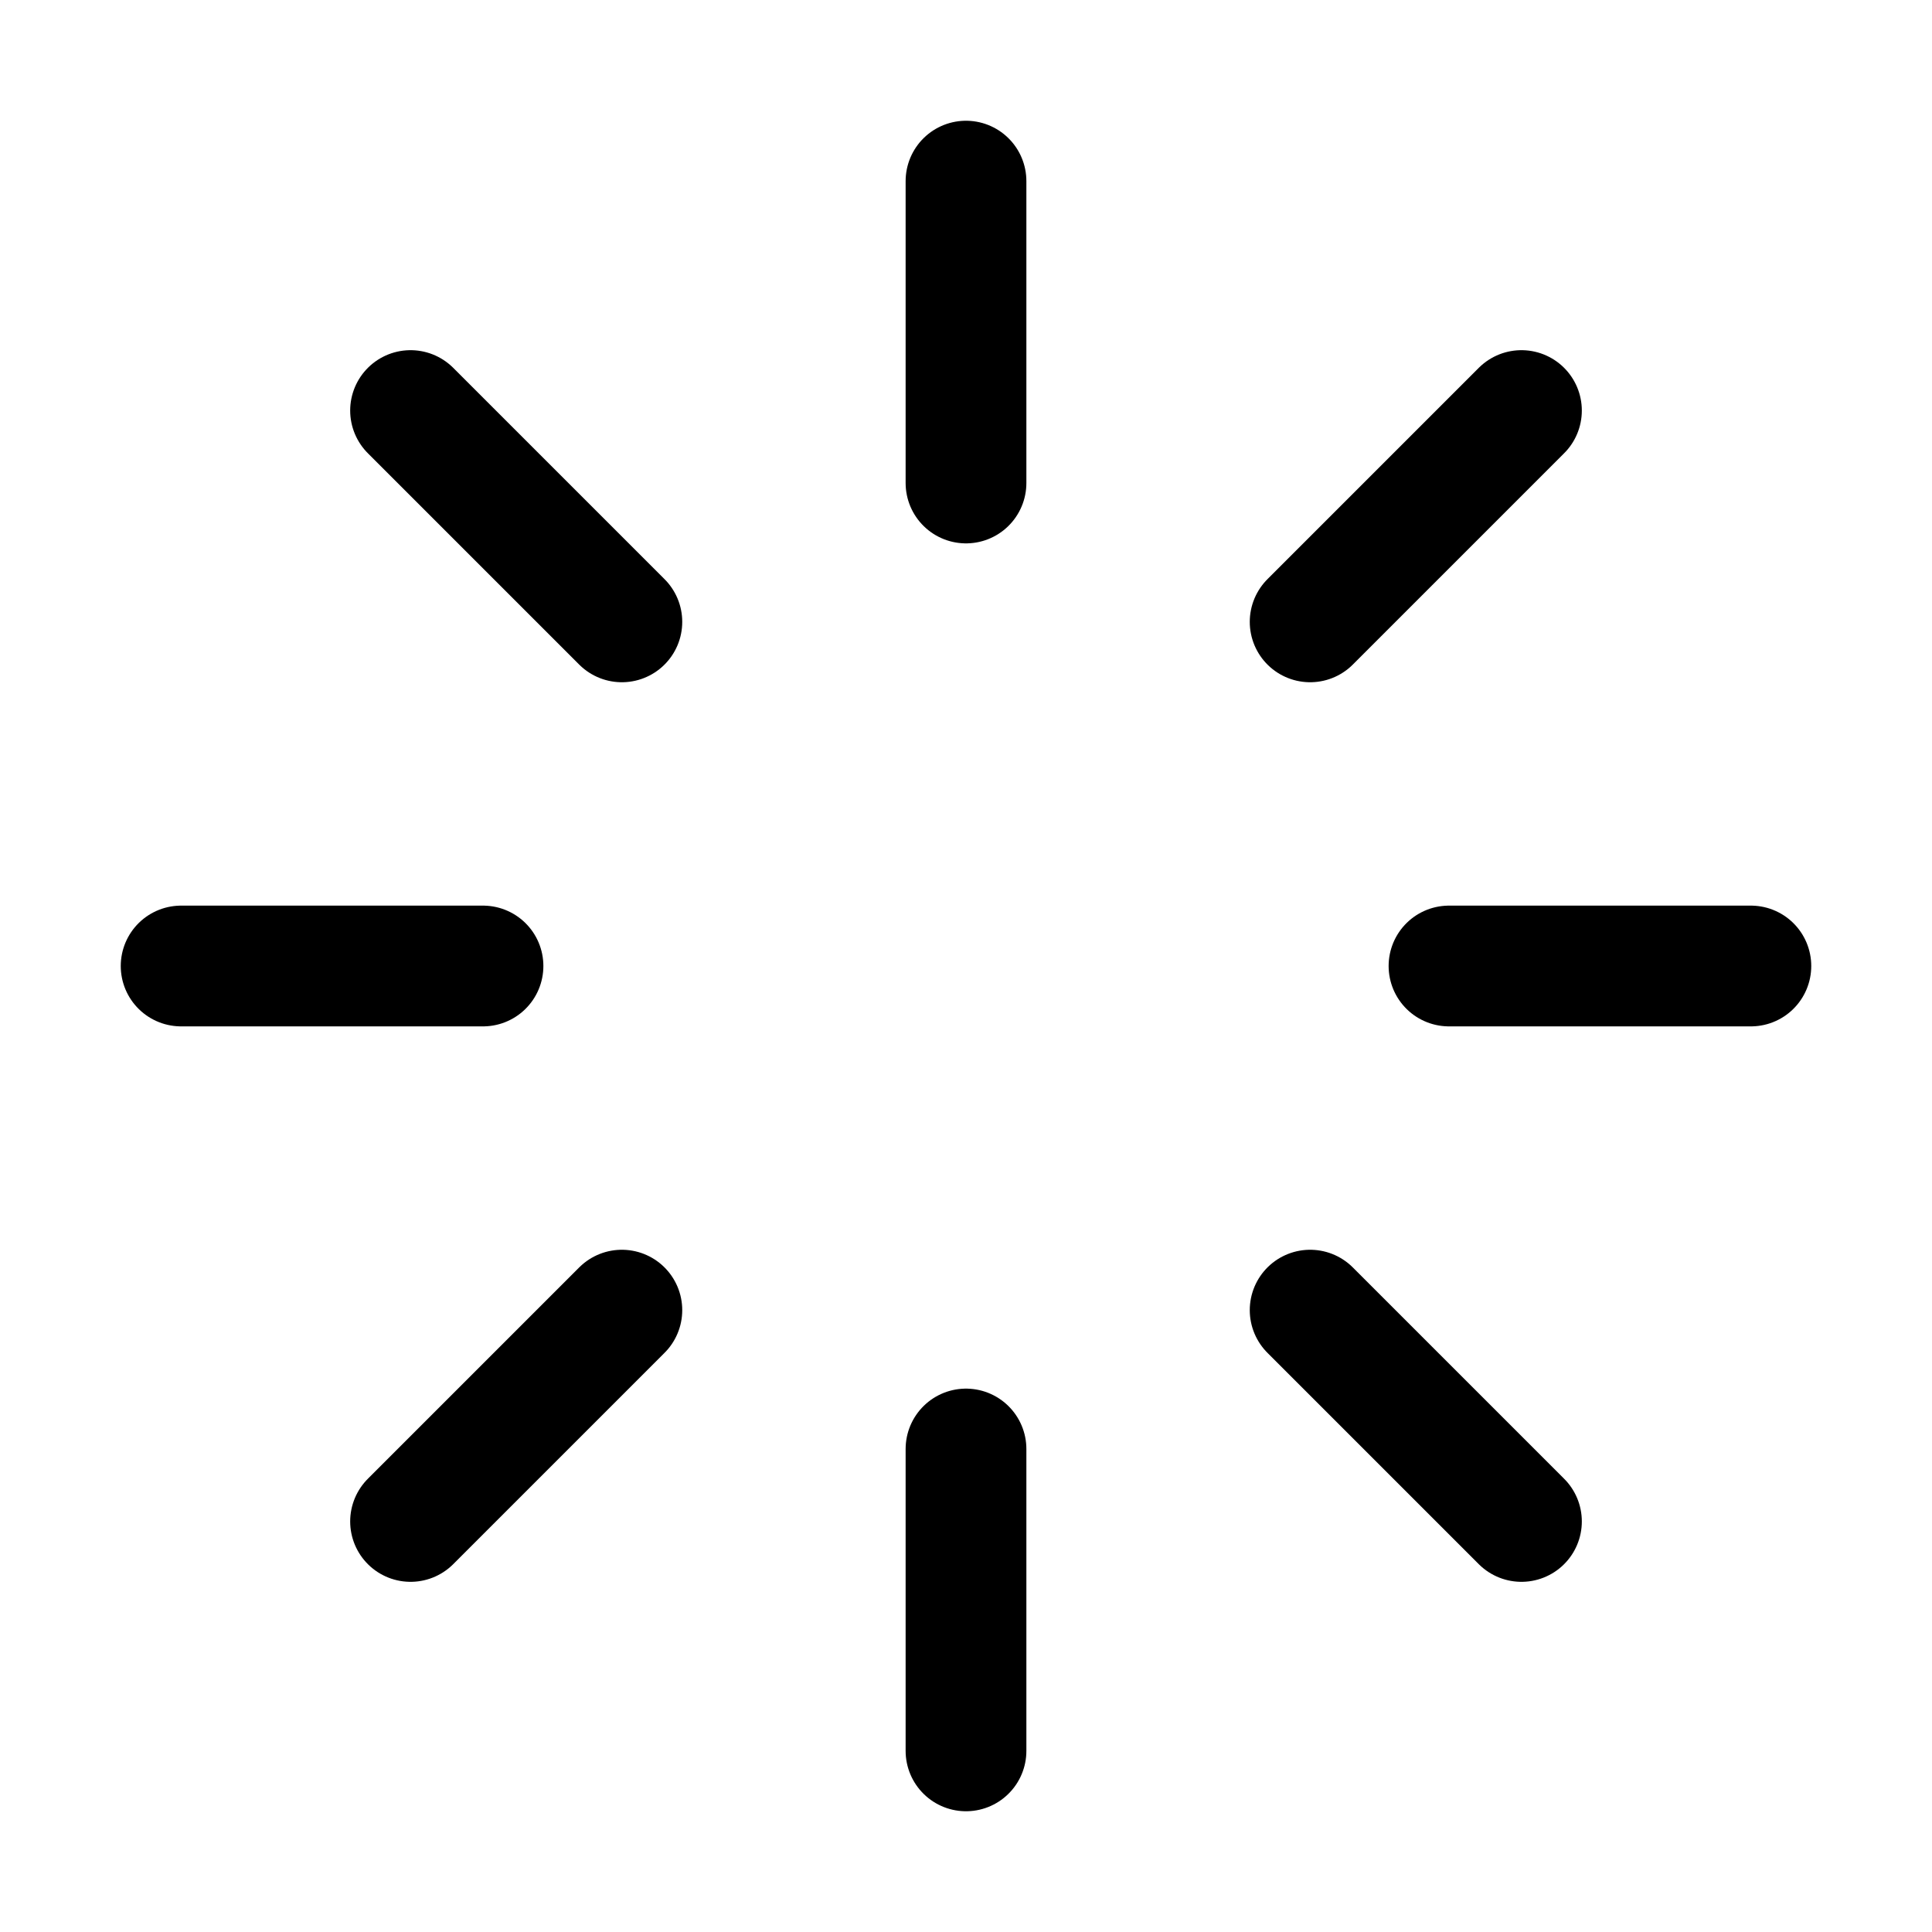
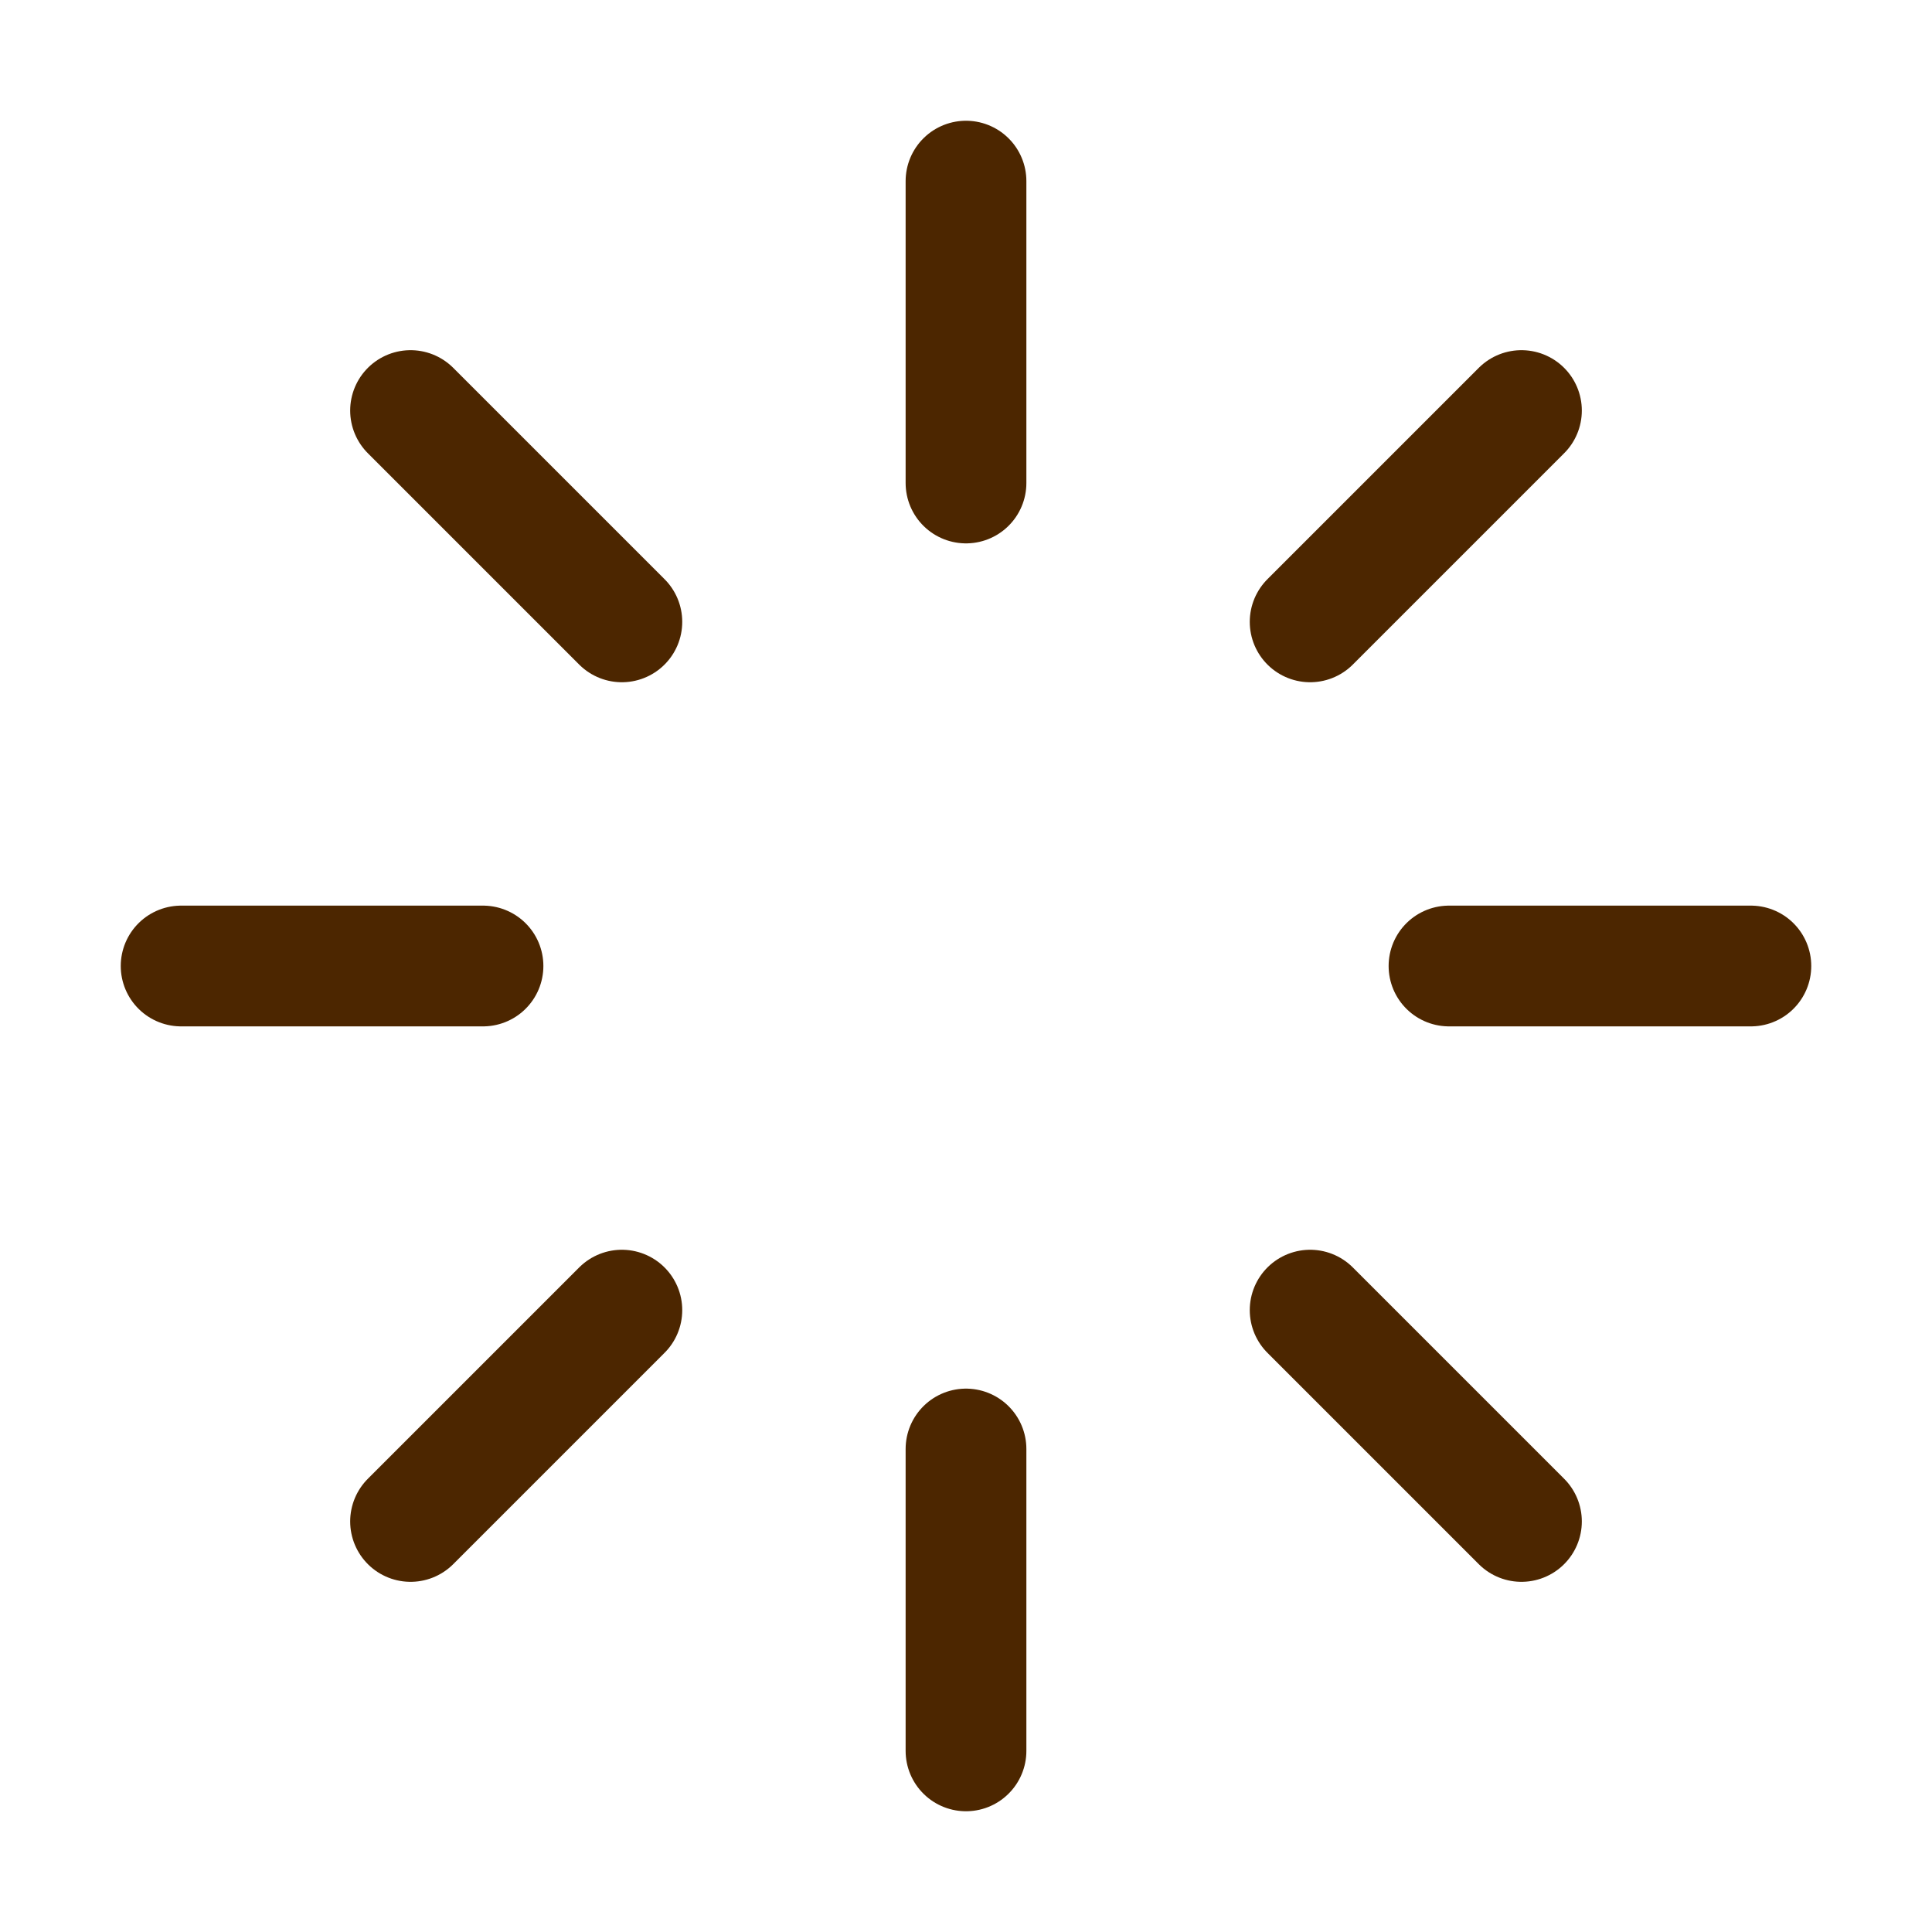
<svg xmlns="http://www.w3.org/2000/svg" id="Icons" style="enable-background:new 0 0 32 32;" version="1.1" viewBox="0 0 32 32" xml:space="preserve">
  <style type="text/css">
- 	.st0{fill:none;stroke:#000000;stroke-width:2;stroke-linecap:round;stroke-linejoin:round;stroke-miterlimit:10;}
+ 	.st0{fill:none;stroke:#4C2600;stroke-width:2;stroke-linecap:round;stroke-linejoin:round;stroke-miterlimit:10;}
</style>
  <line class="st0" x1="16" x2="16" y1="3" y2="8" />
  <line class="st0" x1="6.8" x2="10.3" y1="6.8" y2="10.3" />
  <line class="st0" x1="3" x2="8" y1="16" y2="16" />
  <line class="st0" x1="6.8" x2="10.3" y1="25.2" y2="21.7" />
  <line class="st0" x1="16" x2="16" y1="29" y2="24" />
  <line class="st0" x1="25.2" x2="21.7" y1="25.2" y2="21.7" />
  <line class="st0" x1="29" x2="24" y1="16" y2="16" />
  <line class="st0" x1="25.2" x2="21.7" y1="6.8" y2="10.3" />
</svg>
